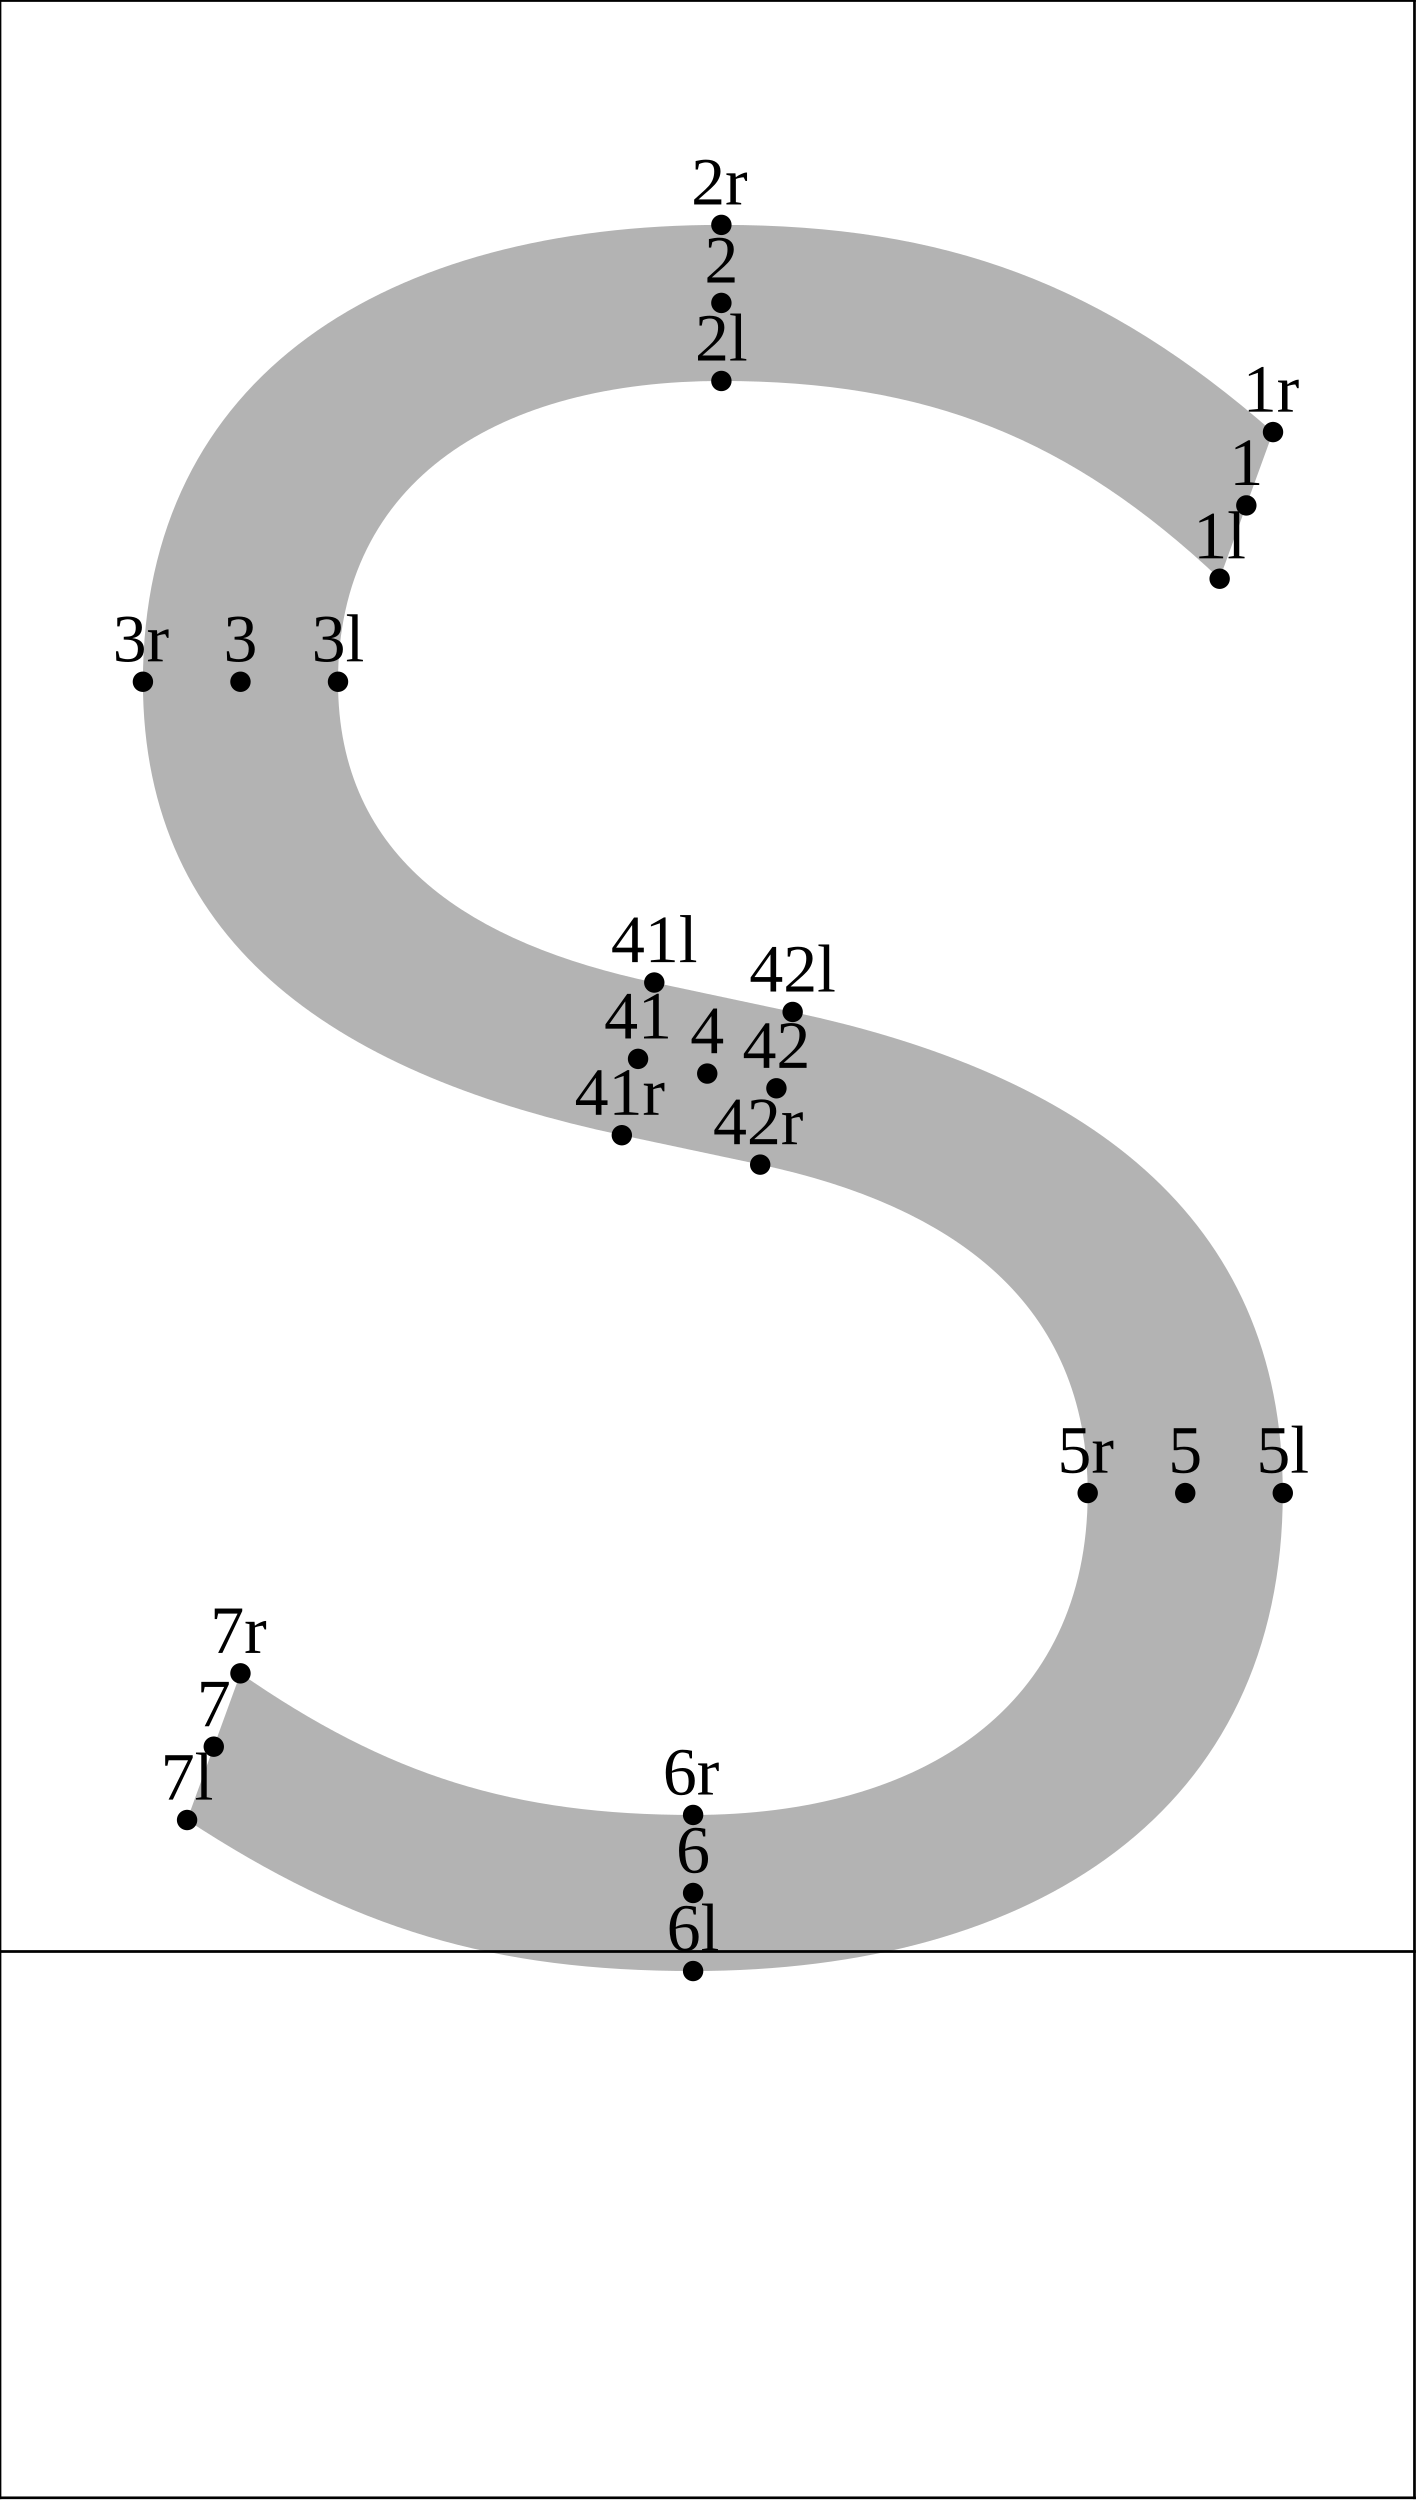
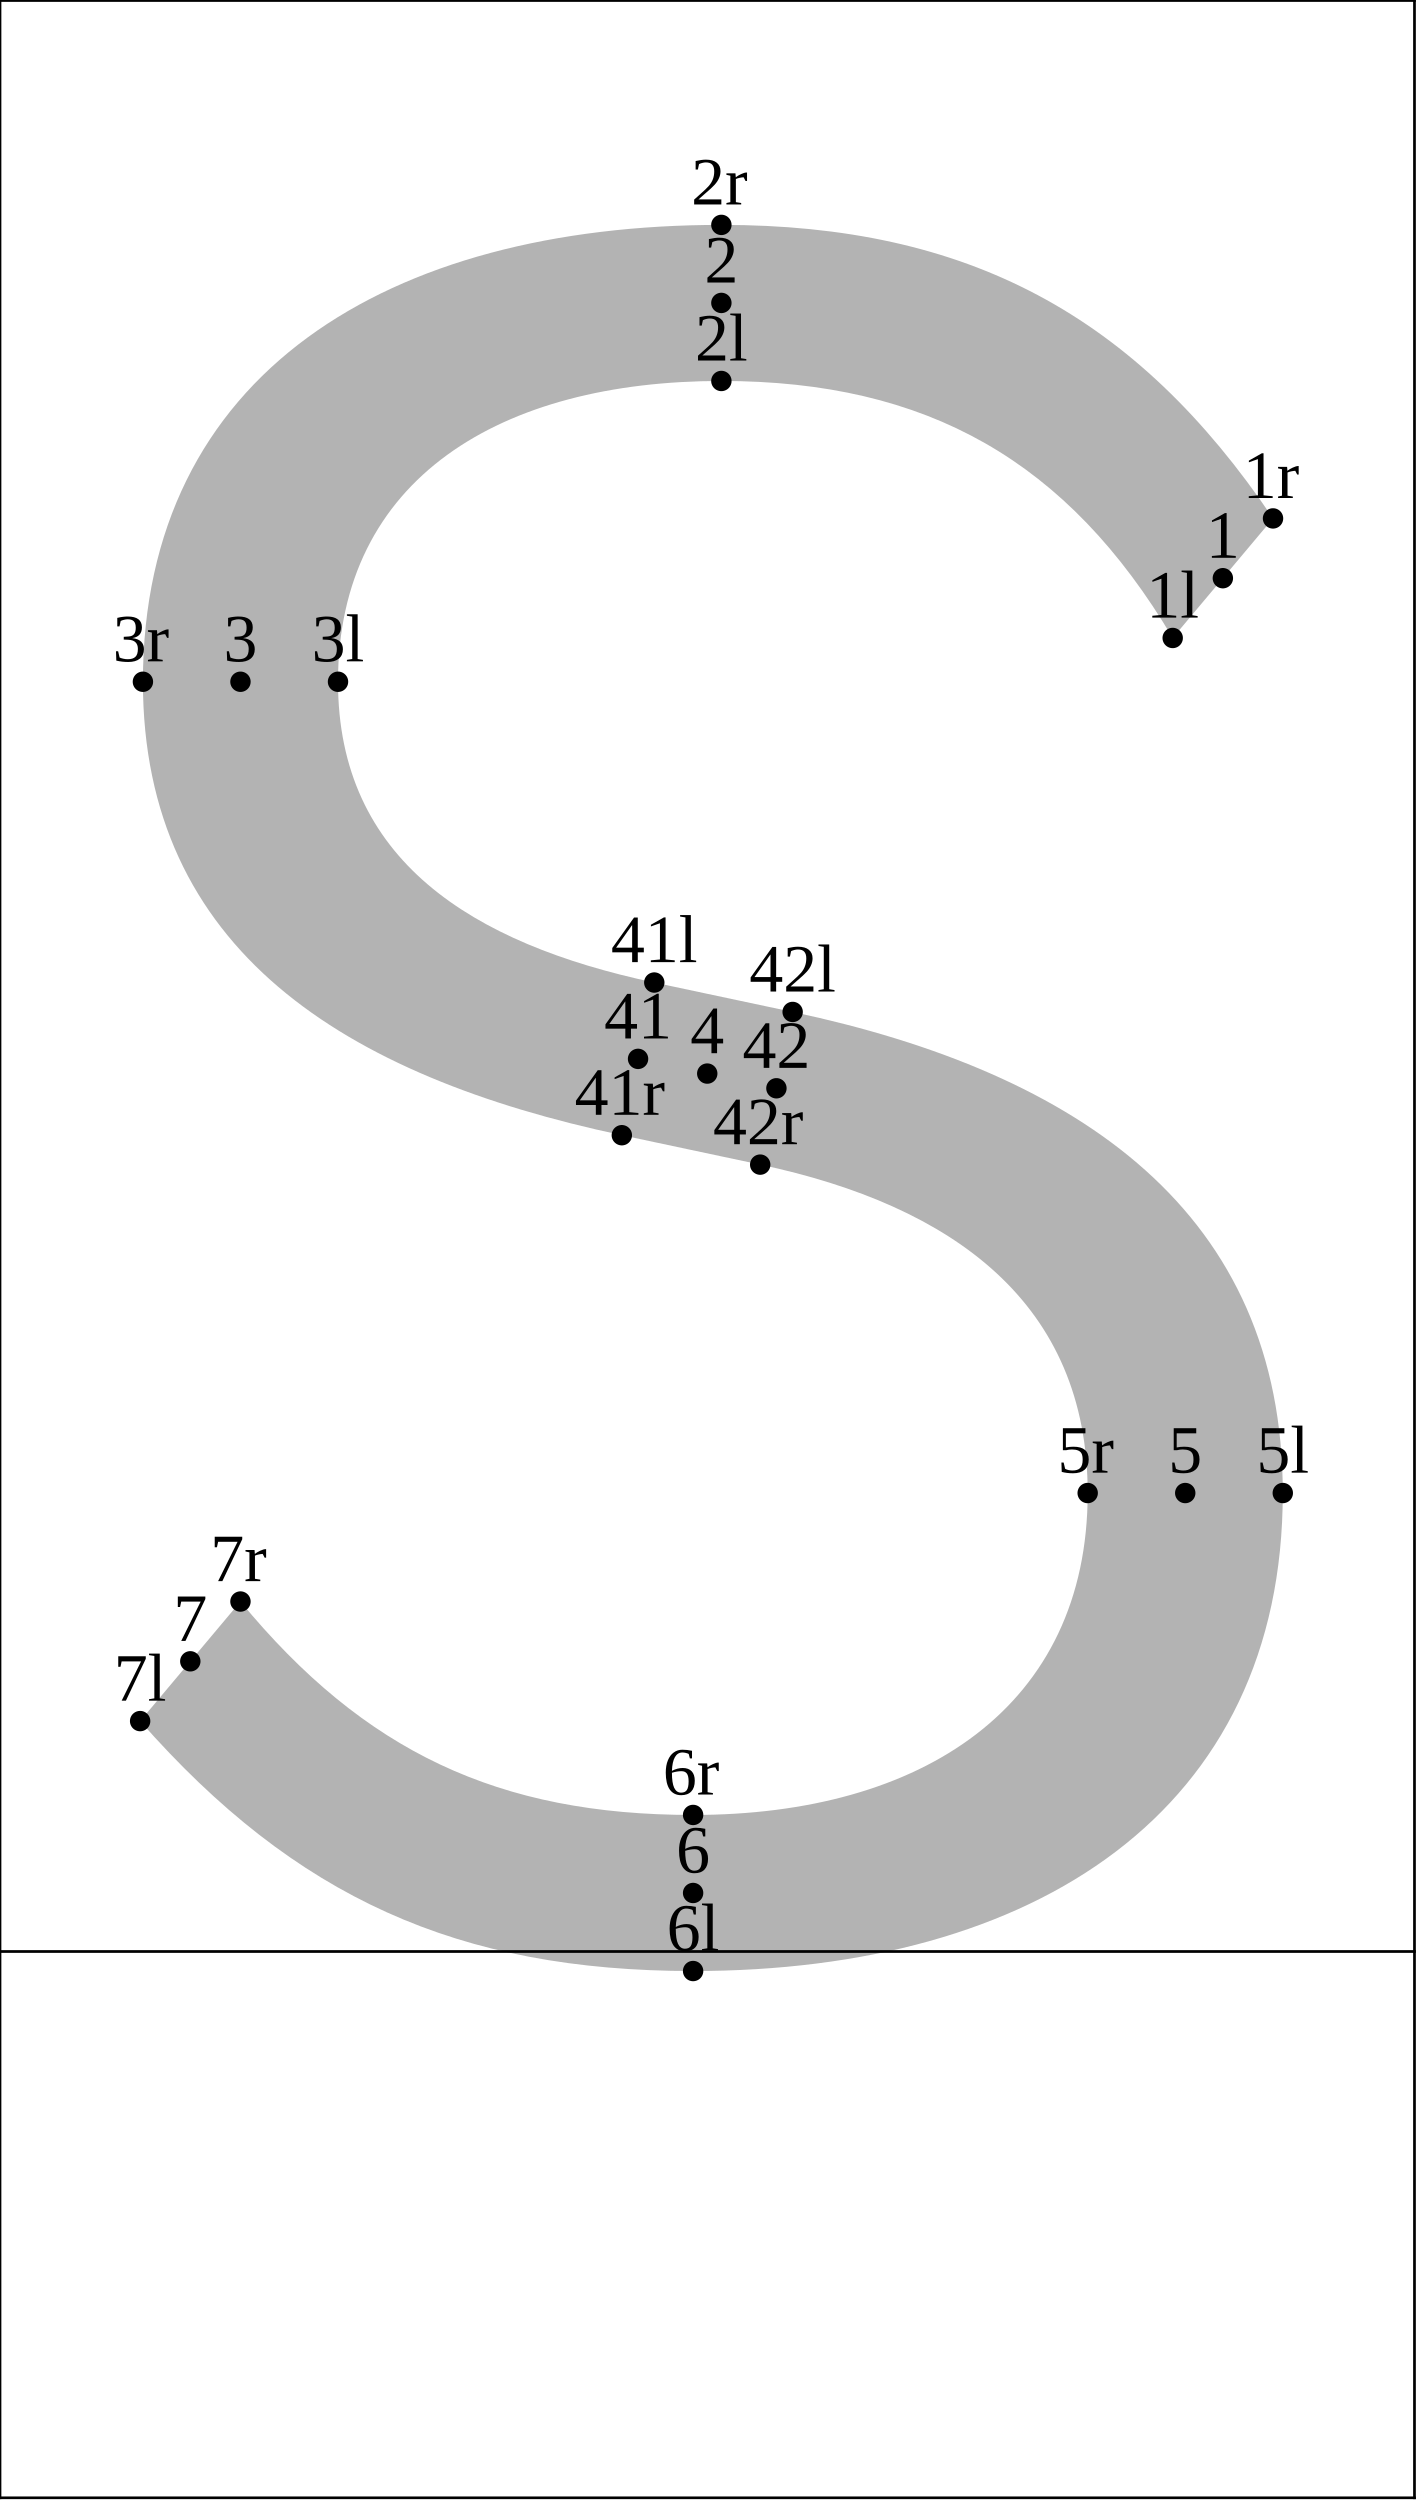
<svg xmlns="http://www.w3.org/2000/svg" version="1.1" width="208.42" height="367.662" viewBox="0 0 208.42 367.662">
-   <path d="M179.366 85.112C157.338 64.355,136.356 56.027,106.089 56.027C73.693 56.027,49.709 70.31,49.709 100.262C49.709 126.375,69.247 138.763,96.222 144.497L116.57 148.822C158.864 157.812,188.652 178.392,188.652 219.573C188.652 266.435,152.133 289.869,101.931 289.869C72.553 289.869,52.084 283.76,27.512 267.659L35.363 246.089C57.086 261.156,75.494 266.915,101.931 266.915C135.574 266.915,159.96 251.039,159.96 219.573C159.96 191.717,140.288 177.33,111.798 171.274L91.449 166.949C50.667 158.28,21.017 139.711,21.017 100.262C21.017 54.914,57.134 33.073,106.089 33.073C139.244 33.073,162.259 41.717,187.216 63.543Z" style="fill: rgb(70%,70%,70%);stroke: none;" />
-   <g transform="translate(175.4911 82.11246)" style="fill: rgb(0%,0%,0%);">
+   <path d="M172.462 93.823C157.015 67.788,136.361 56.027,106.089 56.027C73.693 56.027,49.709 70.31,49.709 100.262C49.709 126.375,69.247 138.763,96.222 144.497L116.57 148.822C158.864 157.812,188.652 178.392,188.652 219.573C188.652 266.435,152.133 289.869,101.931 289.869C67.342 289.869,43.462 279.075,20.608 253.112L35.363 235.529C53.575 257.613,73.306 266.915,101.931 266.915C135.574 266.915,159.96 251.039,159.96 219.573C159.96 191.717,140.288 177.33,111.798 171.274L91.449 166.949C50.667 158.28,21.017 139.711,21.017 100.262C21.017 54.914,57.134 33.073,106.089 33.073C142.244 33.073,167.017 46.254,187.216 76.24Z" style="fill: rgb(70%,70%,70%);stroke: none;" />
+   <g transform="translate(168.5874 90.82343)" style="fill: rgb(0%,0%,0%);">
    <text font-size="9.963">1l</text>
  </g>
-   <path d="M179.366 85.112l0 0" style="stroke:rgb(0%,0%,0%); stroke-width: 3;stroke-linecap: round;stroke-linejoin: round;stroke-miterlimit: 10;fill: none;" />
+   <path d="M172.462 93.823l0 0" style="stroke:rgb(0%,0%,0%); stroke-width: 3;stroke-linecap: round;stroke-linejoin: round;stroke-miterlimit: 10;fill: none;" />
  <g transform="translate(102.2144 53.02661)" style="fill: rgb(0%,0%,0%);">
    <text font-size="9.963">2l</text>
  </g>
  <path d="M106.089 56.027l0 0" style="stroke:rgb(0%,0%,0%); stroke-width: 3;stroke-linecap: round;stroke-linejoin: round;stroke-miterlimit: 10;fill: none;" />
  <g transform="translate(45.83478 97.26157)" style="fill: rgb(0%,0%,0%);">
    <text font-size="9.963">3l</text>
  </g>
  <path d="M49.709 100.262l0 0" style="stroke:rgb(0%,0%,0%); stroke-width: 3;stroke-linecap: round;stroke-linejoin: round;stroke-miterlimit: 10;fill: none;" />
  <g transform="translate(184.7781 216.5728)" style="fill: rgb(0%,0%,0%);">
    <text font-size="9.963">5l</text>
  </g>
  <path d="M188.652 219.573l0 0" style="stroke:rgb(0%,0%,0%); stroke-width: 3;stroke-linecap: round;stroke-linejoin: round;stroke-miterlimit: 10;fill: none;" />
  <g transform="translate(98.05634 286.8693)" style="fill: rgb(0%,0%,0%);">
    <text font-size="9.963">6l</text>
  </g>
  <path d="M101.931 289.869l0 0" style="stroke:rgb(0%,0%,0%); stroke-width: 3;stroke-linecap: round;stroke-linejoin: round;stroke-miterlimit: 10;fill: none;" />
-   <g transform="translate(23.63776 264.6591)" style="fill: rgb(0%,0%,0%);">
+   <g transform="translate(16.73401 250.1124)" style="fill: rgb(0%,0%,0%);">
    <text font-size="9.963">7l</text>
  </g>
-   <path d="M27.512 267.659l0 0" style="stroke:rgb(0%,0%,0%); stroke-width: 3;stroke-linecap: round;stroke-linejoin: round;stroke-miterlimit: 10;fill: none;" />
+   <path d="M20.608 253.112l0 0" style="stroke:rgb(0%,0%,0%); stroke-width: 3;stroke-linecap: round;stroke-linejoin: round;stroke-miterlimit: 10;fill: none;" />
  <g transform="translate(89.85661 141.4966)" style="fill: rgb(0%,0%,0%);">
    <text font-size="9.963">41l</text>
  </g>
  <path d="M96.222 144.497l0 0" style="stroke:rgb(0%,0%,0%); stroke-width: 3;stroke-linecap: round;stroke-linejoin: round;stroke-miterlimit: 10;fill: none;" />
  <g transform="translate(110.2053 145.8219)" style="fill: rgb(0%,0%,0%);">
    <text font-size="9.963">42l</text>
  </g>
  <path d="M116.57 148.822l0 0" style="stroke:rgb(0%,0%,0%); stroke-width: 3;stroke-linecap: round;stroke-linejoin: round;stroke-miterlimit: 10;fill: none;" />
-   <g transform="translate(180.8002 71.32762)" style="fill: rgb(0%,0%,0%);">
+   <g transform="translate(177.3484 82.03168)" style="fill: rgb(0%,0%,0%);">
    <text font-size="9.963">1</text>
  </g>
-   <path d="M183.291 74.328l0 0" style="stroke:rgb(0%,0%,0%); stroke-width: 3;stroke-linecap: round;stroke-linejoin: round;stroke-miterlimit: 10;fill: none;" />
+   <path d="M179.839 85.032l0 0" style="stroke:rgb(0%,0%,0%); stroke-width: 3;stroke-linecap: round;stroke-linejoin: round;stroke-miterlimit: 10;fill: none;" />
  <g transform="translate(103.5981 41.5497)" style="fill: rgb(0%,0%,0%);">
    <text font-size="9.963">2</text>
  </g>
  <path d="M106.089 44.55l0 0" style="stroke:rgb(0%,0%,0%); stroke-width: 3;stroke-linecap: round;stroke-linejoin: round;stroke-miterlimit: 10;fill: none;" />
  <g transform="translate(32.87225 97.26157)" style="fill: rgb(0%,0%,0%);">
    <text font-size="9.963">3</text>
  </g>
  <path d="M35.363 100.262l0 0" style="stroke:rgb(0%,0%,0%); stroke-width: 3;stroke-linecap: round;stroke-linejoin: round;stroke-miterlimit: 10;fill: none;" />
  <g transform="translate(101.5191 154.8854)" style="fill: rgb(0%,0%,0%);">
    <text font-size="9.963">4</text>
  </g>
  <path d="M104.01 157.885l0 0" style="stroke:rgb(0%,0%,0%); stroke-width: 3;stroke-linecap: round;stroke-linejoin: round;stroke-miterlimit: 10;fill: none;" />
  <g transform="translate(171.8156 216.5728)" style="fill: rgb(0%,0%,0%);">
    <text font-size="9.963">5</text>
  </g>
  <path d="M174.306 219.573l0 0" style="stroke:rgb(0%,0%,0%); stroke-width: 3;stroke-linecap: round;stroke-linejoin: round;stroke-miterlimit: 10;fill: none;" />
  <g transform="translate(99.44003 275.3924)" style="fill: rgb(0%,0%,0%);">
    <text font-size="9.963">6</text>
  </g>
  <path d="M101.931 278.392l0 0" style="stroke:rgb(0%,0%,0%); stroke-width: 3;stroke-linecap: round;stroke-linejoin: round;stroke-miterlimit: 10;fill: none;" />
-   <g transform="translate(28.94687 253.8743)" style="fill: rgb(0%,0%,0%);">
+   <g transform="translate(25.49499 241.3206)" style="fill: rgb(0%,0%,0%);">
    <text font-size="9.963">7</text>
  </g>
-   <path d="M31.438 256.874l0 0" style="stroke:rgb(0%,0%,0%); stroke-width: 3;stroke-linecap: round;stroke-linejoin: round;stroke-miterlimit: 10;fill: none;" />
+   <path d="M27.986 244.321l0 0" style="stroke:rgb(0%,0%,0%); stroke-width: 3;stroke-linecap: round;stroke-linejoin: round;stroke-miterlimit: 10;fill: none;" />
  <g transform="translate(88.85408 152.7227)" style="fill: rgb(0%,0%,0%);">
    <text font-size="9.963">41</text>
  </g>
  <path d="M93.835 155.723l0 0" style="stroke:rgb(0%,0%,0%); stroke-width: 3;stroke-linecap: round;stroke-linejoin: round;stroke-miterlimit: 10;fill: none;" />
  <g transform="translate(109.2028 157.048)" style="fill: rgb(0%,0%,0%);">
    <text font-size="9.963">42</text>
  </g>
  <path d="M114.184 160.048l0 0" style="stroke:rgb(0%,0%,0%); stroke-width: 3;stroke-linecap: round;stroke-linejoin: round;stroke-miterlimit: 10;fill: none;" />
-   <g transform="translate(182.7746 60.54279)" style="fill: rgb(0%,0%,0%);">
+   <g transform="translate(182.7746 73.23993)" style="fill: rgb(0%,0%,0%);">
    <text font-size="9.963">1r</text>
  </g>
-   <path d="M187.216 63.543l0 0" style="stroke:rgb(0%,0%,0%); stroke-width: 3;stroke-linecap: round;stroke-linejoin: round;stroke-miterlimit: 10;fill: none;" />
+   <path d="M187.216 76.24l0 0" style="stroke:rgb(0%,0%,0%); stroke-width: 3;stroke-linecap: round;stroke-linejoin: round;stroke-miterlimit: 10;fill: none;" />
  <g transform="translate(101.6471 30.07277)" style="fill: rgb(0%,0%,0%);">
    <text font-size="9.963">2r</text>
  </g>
  <path d="M106.089 33.073l0 0" style="stroke:rgb(0%,0%,0%); stroke-width: 3;stroke-linecap: round;stroke-linejoin: round;stroke-miterlimit: 10;fill: none;" />
  <g transform="translate(16.57501 97.26157)" style="fill: rgb(0%,0%,0%);">
    <text font-size="9.963">3r</text>
  </g>
  <path d="M21.017 100.262l0 0" style="stroke:rgb(0%,0%,0%); stroke-width: 3;stroke-linecap: round;stroke-linejoin: round;stroke-miterlimit: 10;fill: none;" />
  <g transform="translate(155.5183 216.5728)" style="fill: rgb(0%,0%,0%);">
    <text font-size="9.963">5r</text>
  </g>
  <path d="M159.96 219.573l0 0" style="stroke:rgb(0%,0%,0%); stroke-width: 3;stroke-linecap: round;stroke-linejoin: round;stroke-miterlimit: 10;fill: none;" />
  <g transform="translate(97.48901 263.9155)" style="fill: rgb(0%,0%,0%);">
    <text font-size="9.963">6r</text>
  </g>
  <path d="M101.931 266.915l0 0" style="stroke:rgb(0%,0%,0%); stroke-width: 3;stroke-linecap: round;stroke-linejoin: round;stroke-miterlimit: 10;fill: none;" />
-   <g transform="translate(30.92123 243.0894)" style="fill: rgb(0%,0%,0%);">
+   <g transform="translate(30.92123 232.5289)" style="fill: rgb(0%,0%,0%);">
    <text font-size="9.963">7r</text>
  </g>
-   <path d="M35.363 246.089l0 0" style="stroke:rgb(0%,0%,0%); stroke-width: 3;stroke-linecap: round;stroke-linejoin: round;stroke-miterlimit: 10;fill: none;" />
+   <path d="M35.363 235.529l0 0" style="stroke:rgb(0%,0%,0%); stroke-width: 3;stroke-linecap: round;stroke-linejoin: round;stroke-miterlimit: 10;fill: none;" />
  <g transform="translate(84.51681 163.9488)" style="fill: rgb(0%,0%,0%);">
    <text font-size="9.963">41r</text>
  </g>
  <path d="M91.449 166.949l0 0" style="stroke:rgb(0%,0%,0%); stroke-width: 3;stroke-linecap: round;stroke-linejoin: round;stroke-miterlimit: 10;fill: none;" />
  <g transform="translate(104.8655 168.2742)" style="fill: rgb(0%,0%,0%);">
    <text font-size="9.963">42r</text>
  </g>
  <path d="M111.798 171.274l0 0" style="stroke:rgb(0%,0%,0%); stroke-width: 3;stroke-linecap: round;stroke-linejoin: round;stroke-miterlimit: 10;fill: none;" />
  <path d="M0 287L208.02 287" style="stroke:rgb(0%,0%,0%); stroke-width: 0.4;stroke-linecap: square;stroke-linejoin: round;stroke-miterlimit: 10;fill: none;" />
  <path d="M0 0.077L208.02 0.077" style="stroke:rgb(0%,0%,0%); stroke-width: 0.4;stroke-linecap: square;stroke-linejoin: round;stroke-miterlimit: 10;fill: none;" />
  <path d="M0 367.339L208.02 367.339" style="stroke:rgb(0%,0%,0%); stroke-width: 0.4;stroke-linecap: square;stroke-linejoin: round;stroke-miterlimit: 10;fill: none;" />
  <path d="M0 367.339L0 0.077" style="stroke:rgb(0%,0%,0%); stroke-width: 0.4;stroke-linecap: square;stroke-linejoin: round;stroke-miterlimit: 10;fill: none;" />
  <path d="M208.02 367.339L208.02 0.077" style="stroke:rgb(0%,0%,0%); stroke-width: 0.4;stroke-linecap: square;stroke-linejoin: round;stroke-miterlimit: 10;fill: none;" />
</svg>
